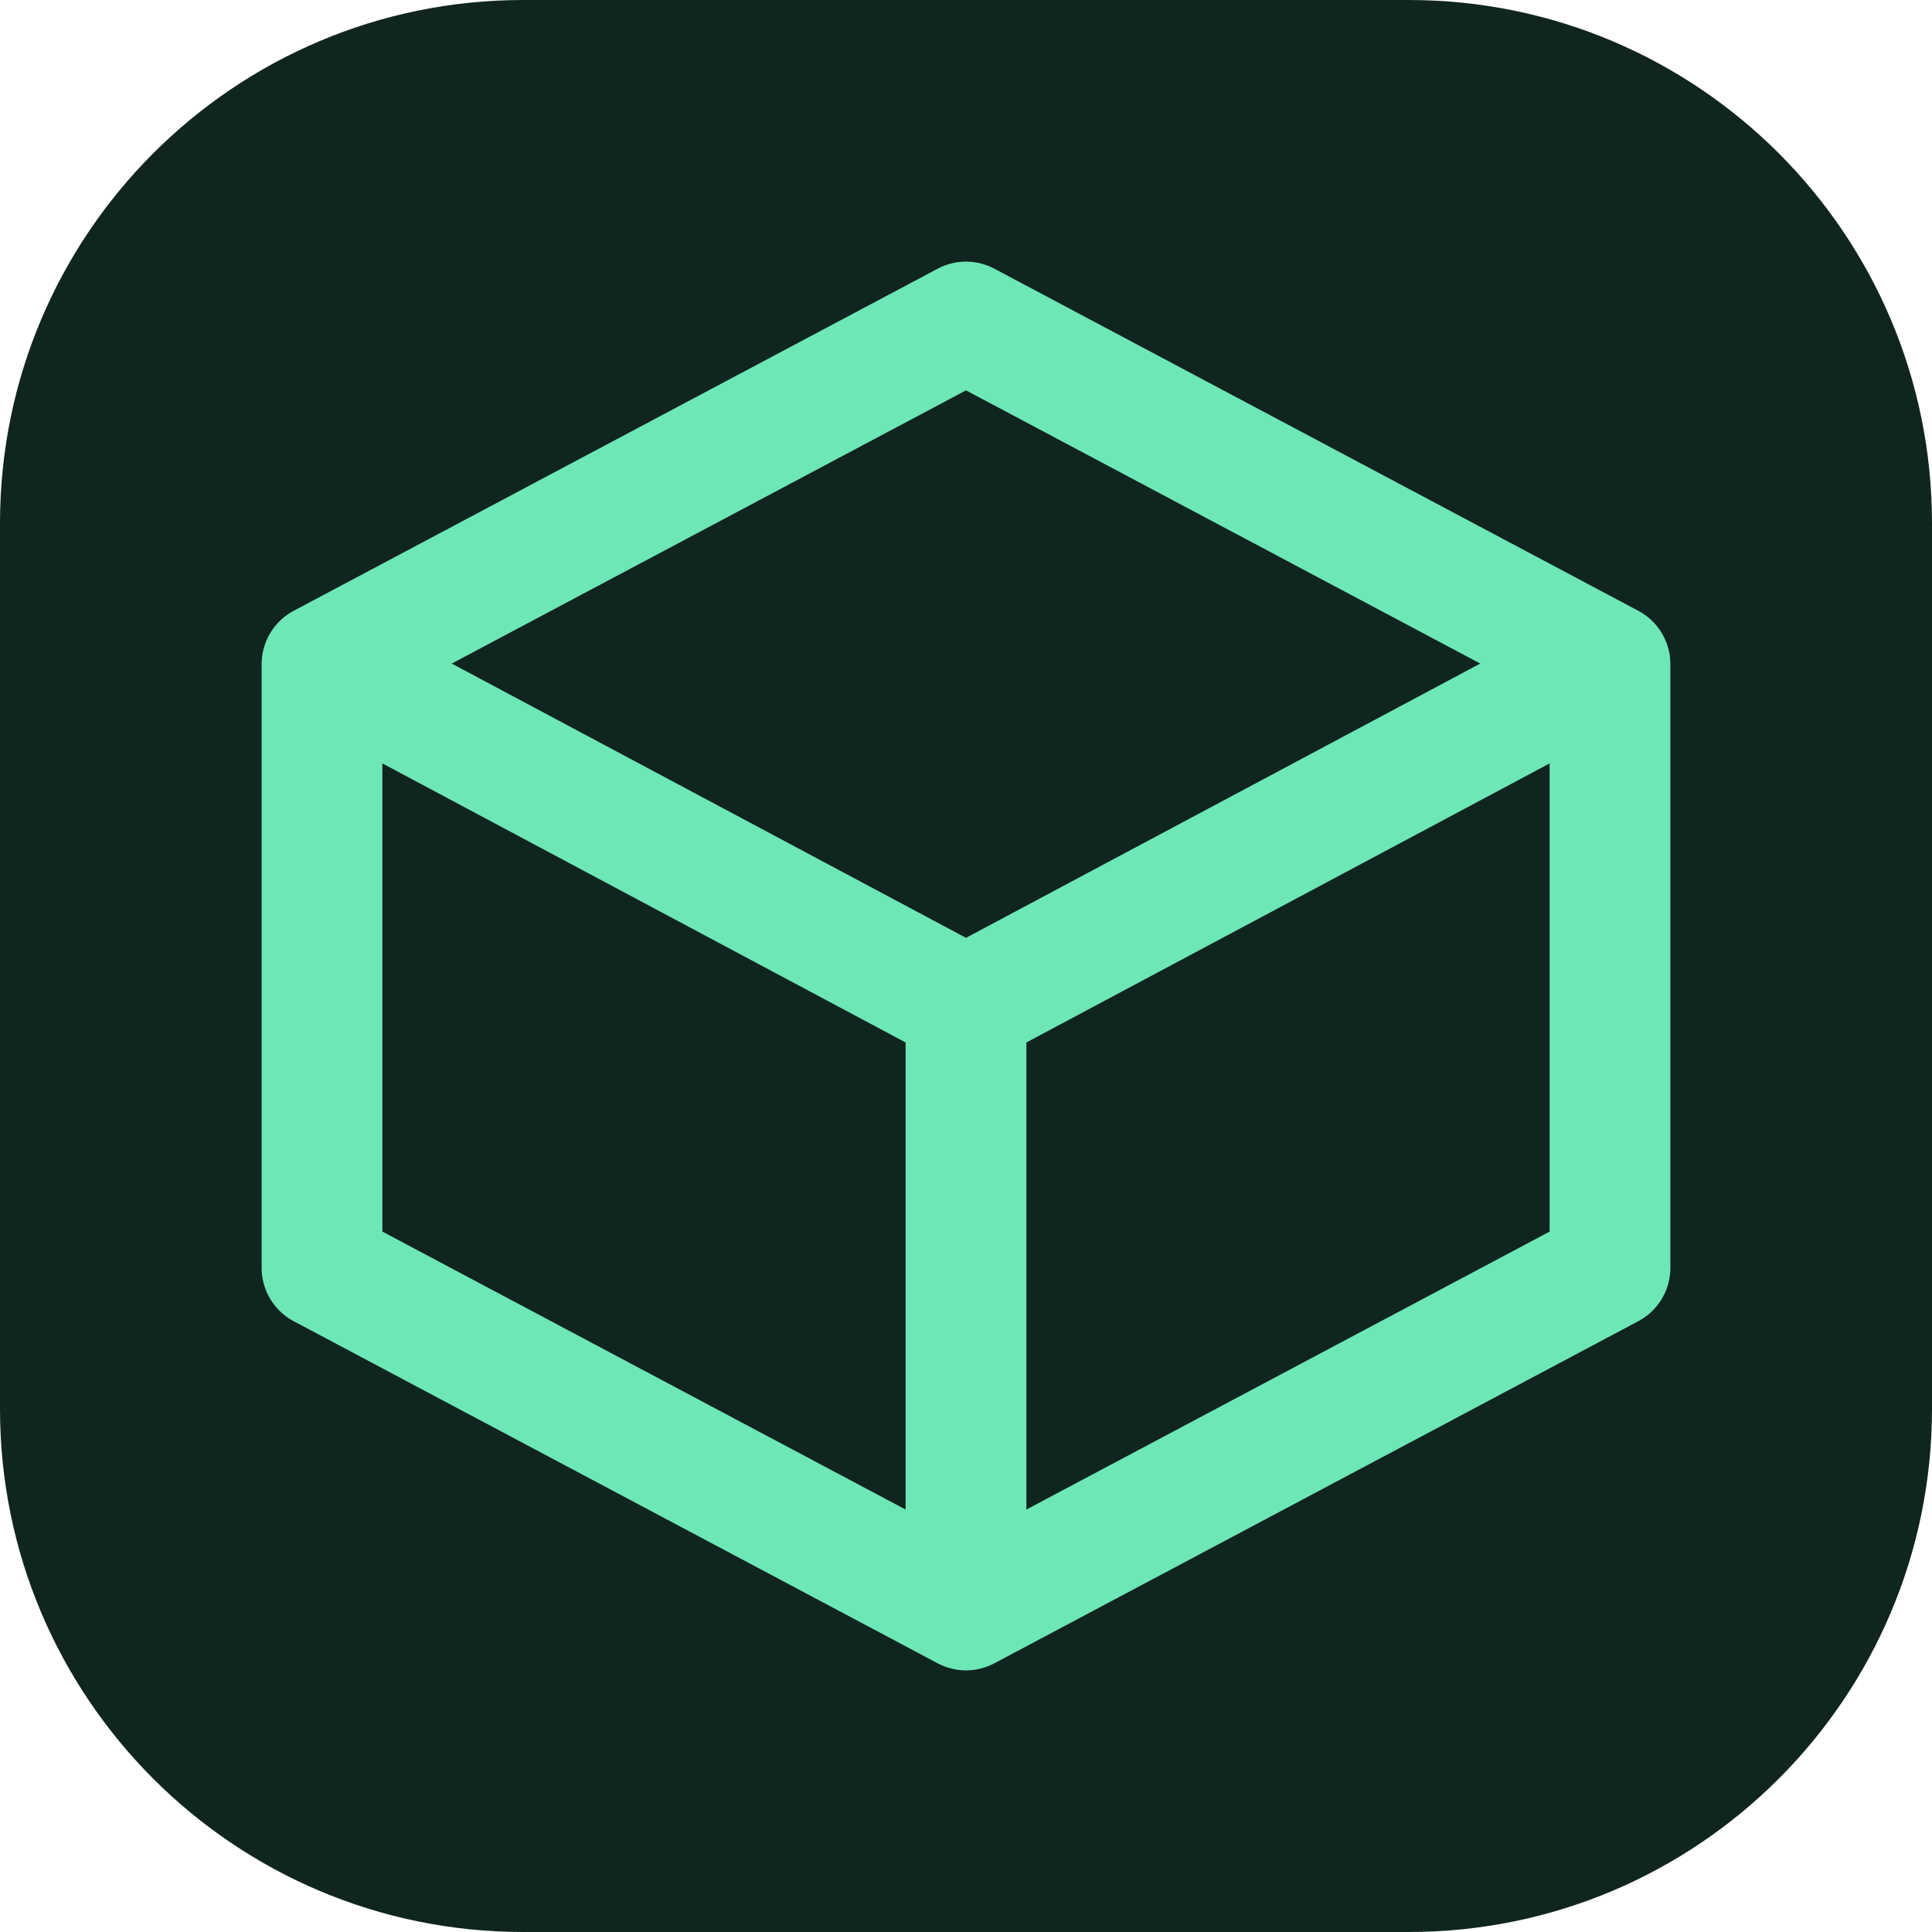
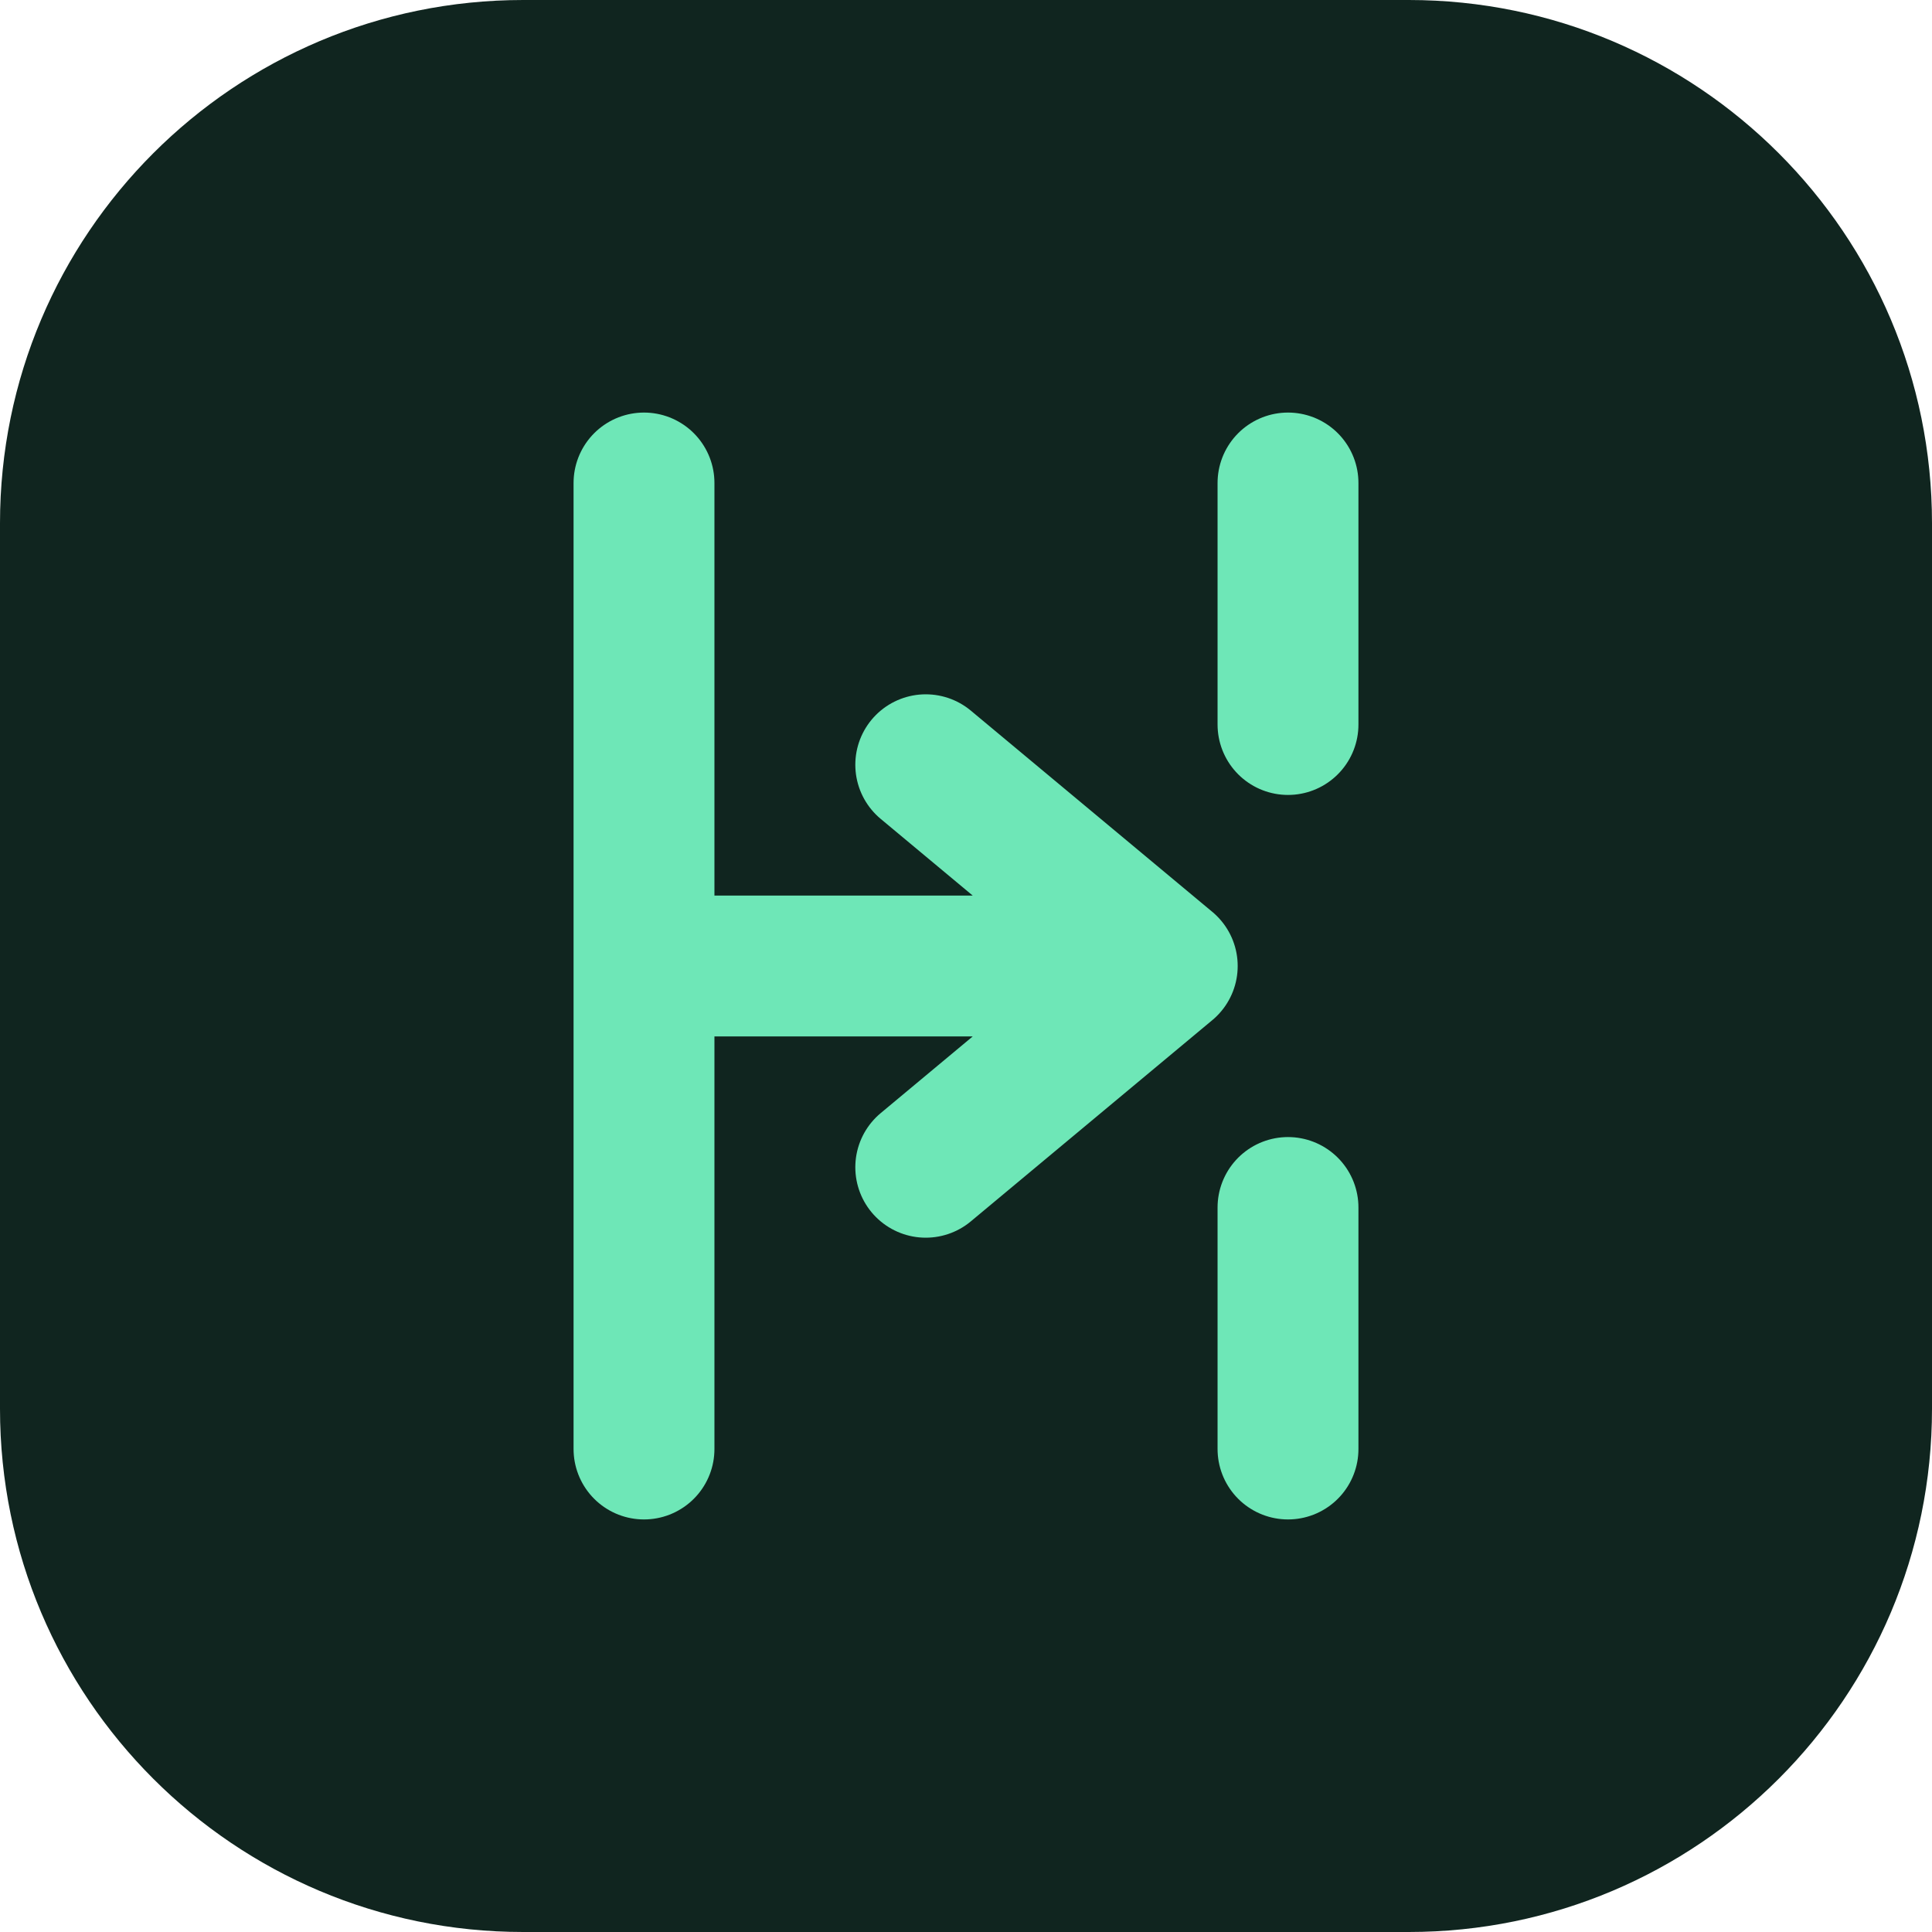
<svg xmlns="http://www.w3.org/2000/svg" viewBox="0 0 48 48" fill="none">
  <rect width="48" height="48" rx="13" fill="#10251f" />
-   <path d="m24 8 16 8.5v15L24 40 8 31.5v-15L24 8Z" stroke="#6ee7b7" stroke-width="3" stroke-linejoin="round" />
-   <path d="m9 17 15 8 15-8M24 25v14" stroke="#6ee7b7" stroke-width="3" stroke-linecap="round" stroke-linejoin="round" />
+   <path d="M16 12v24M32 12v6M32 30v6M16 24h12m-5-5 6 5-6 5" stroke="#6ee7b7" stroke-width="3.5" stroke-linecap="round" stroke-linejoin="round" />
</svg>
